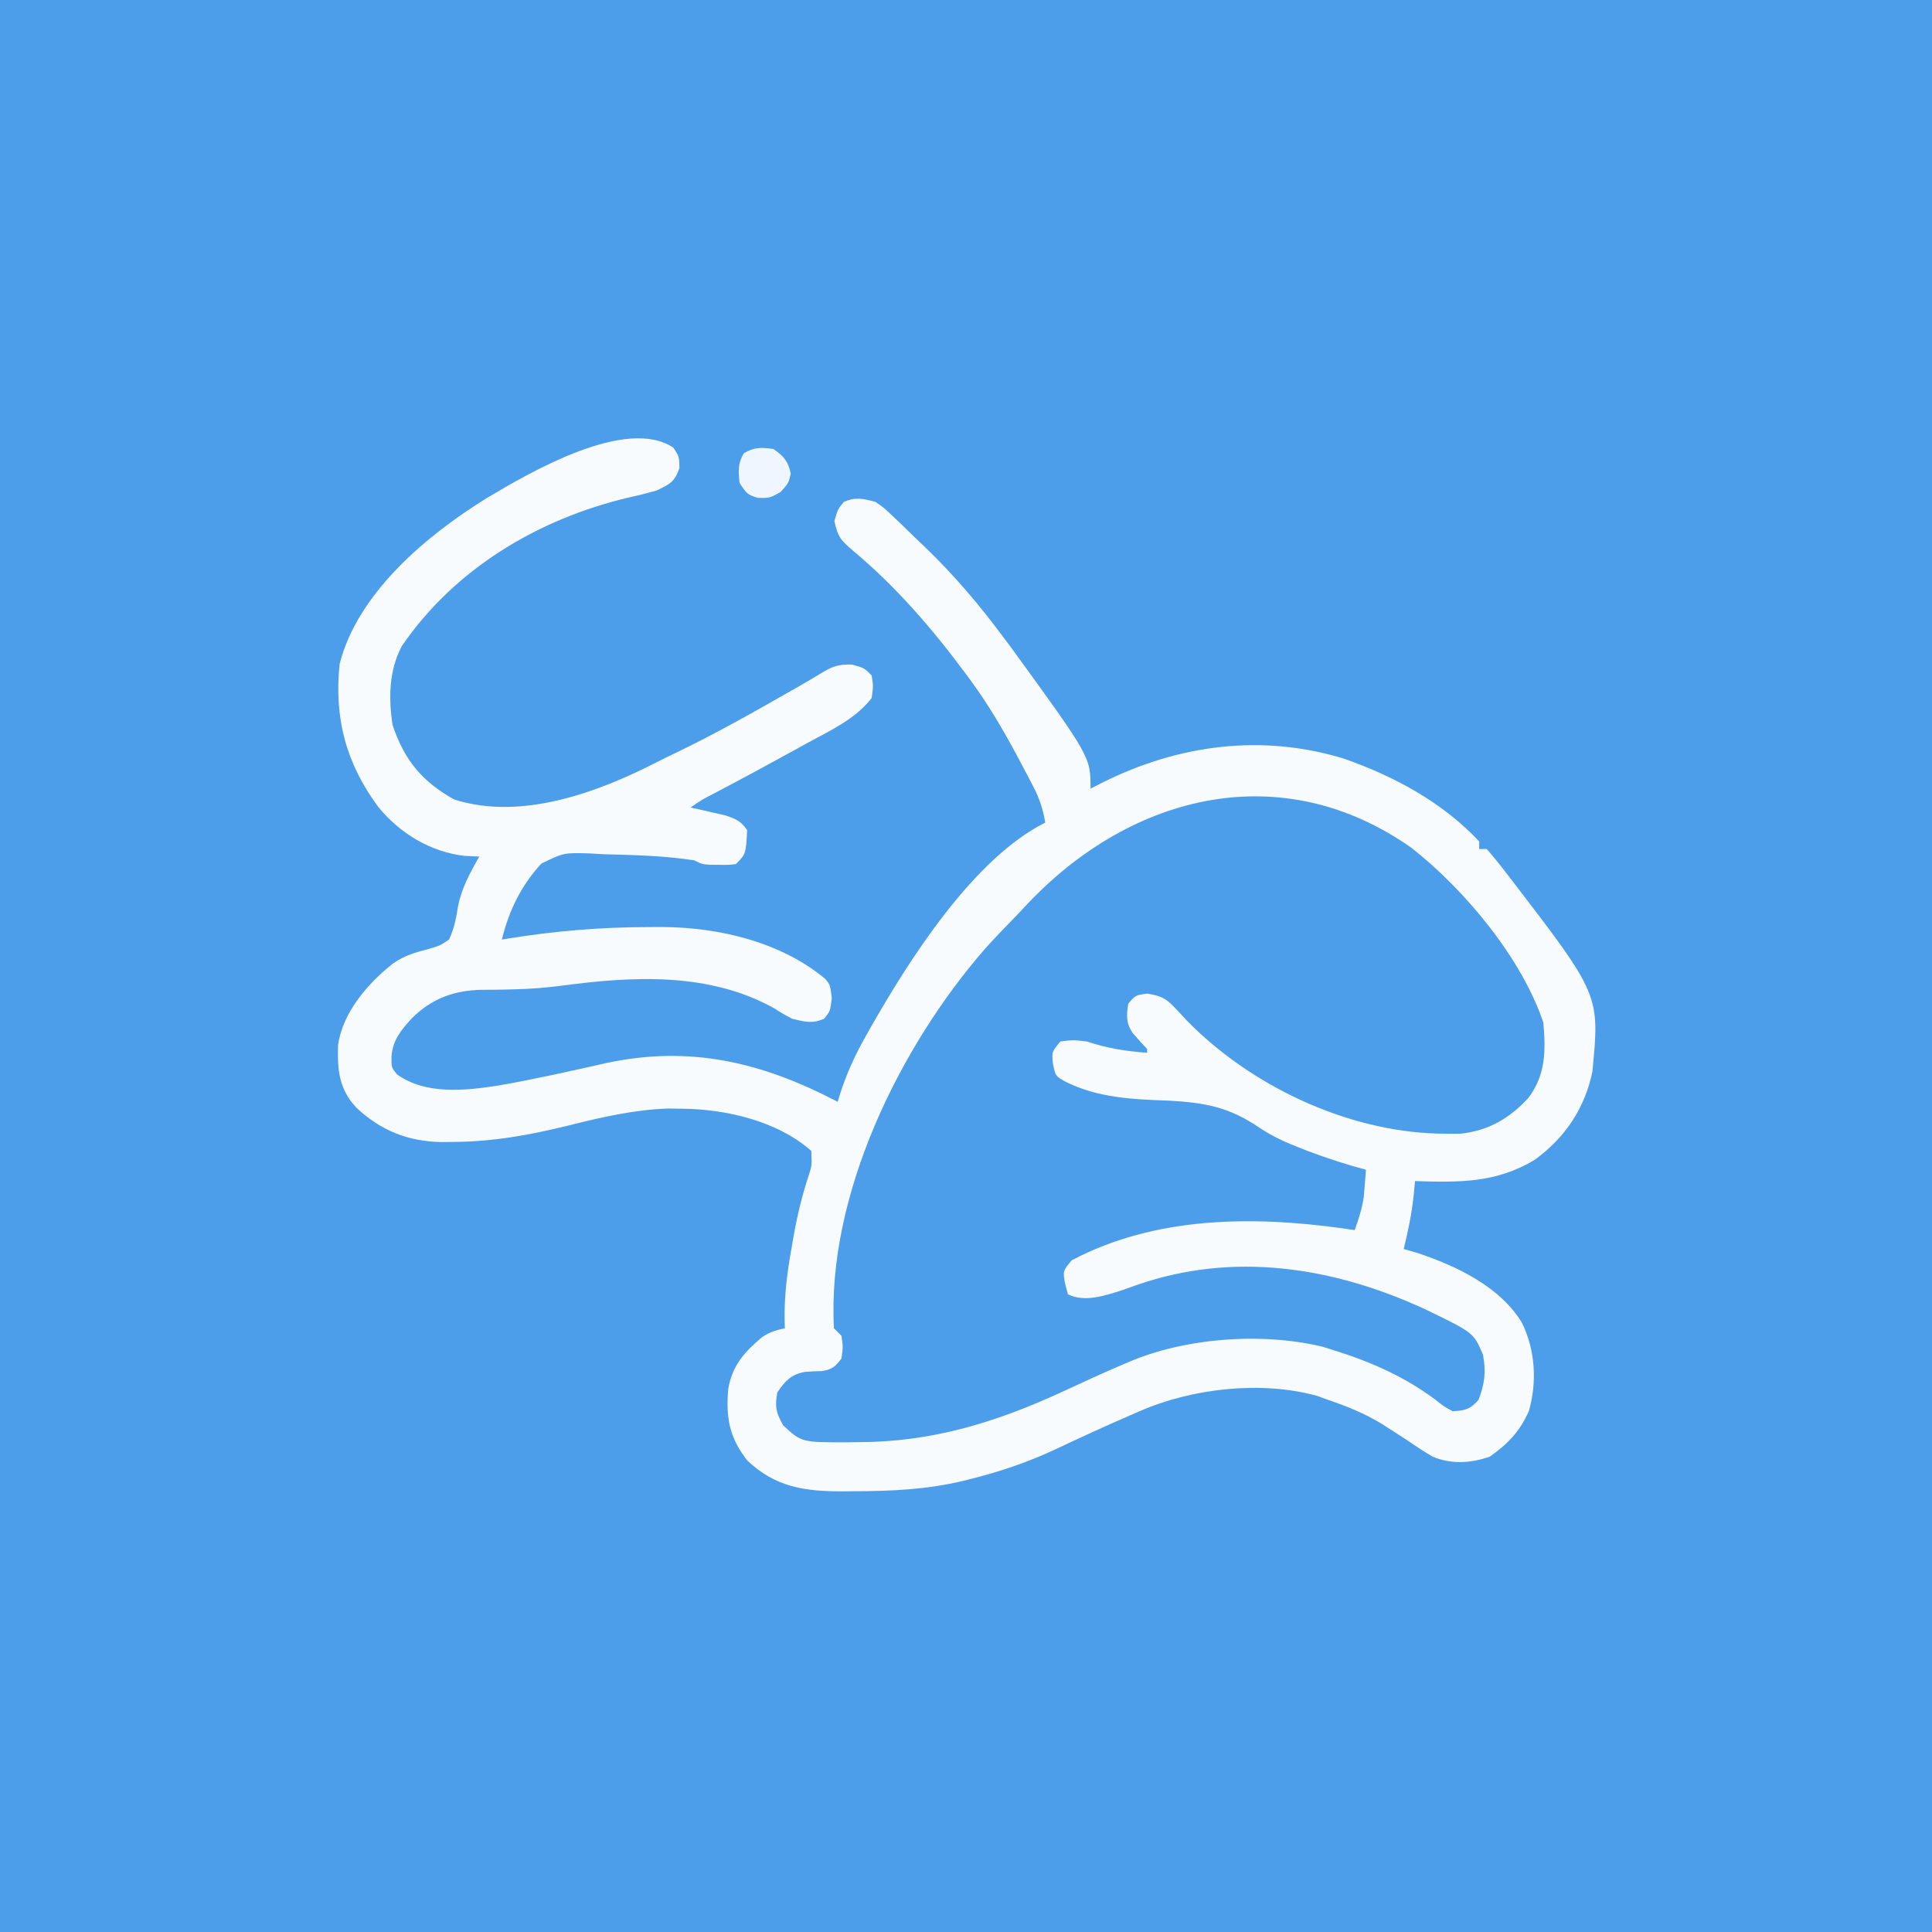
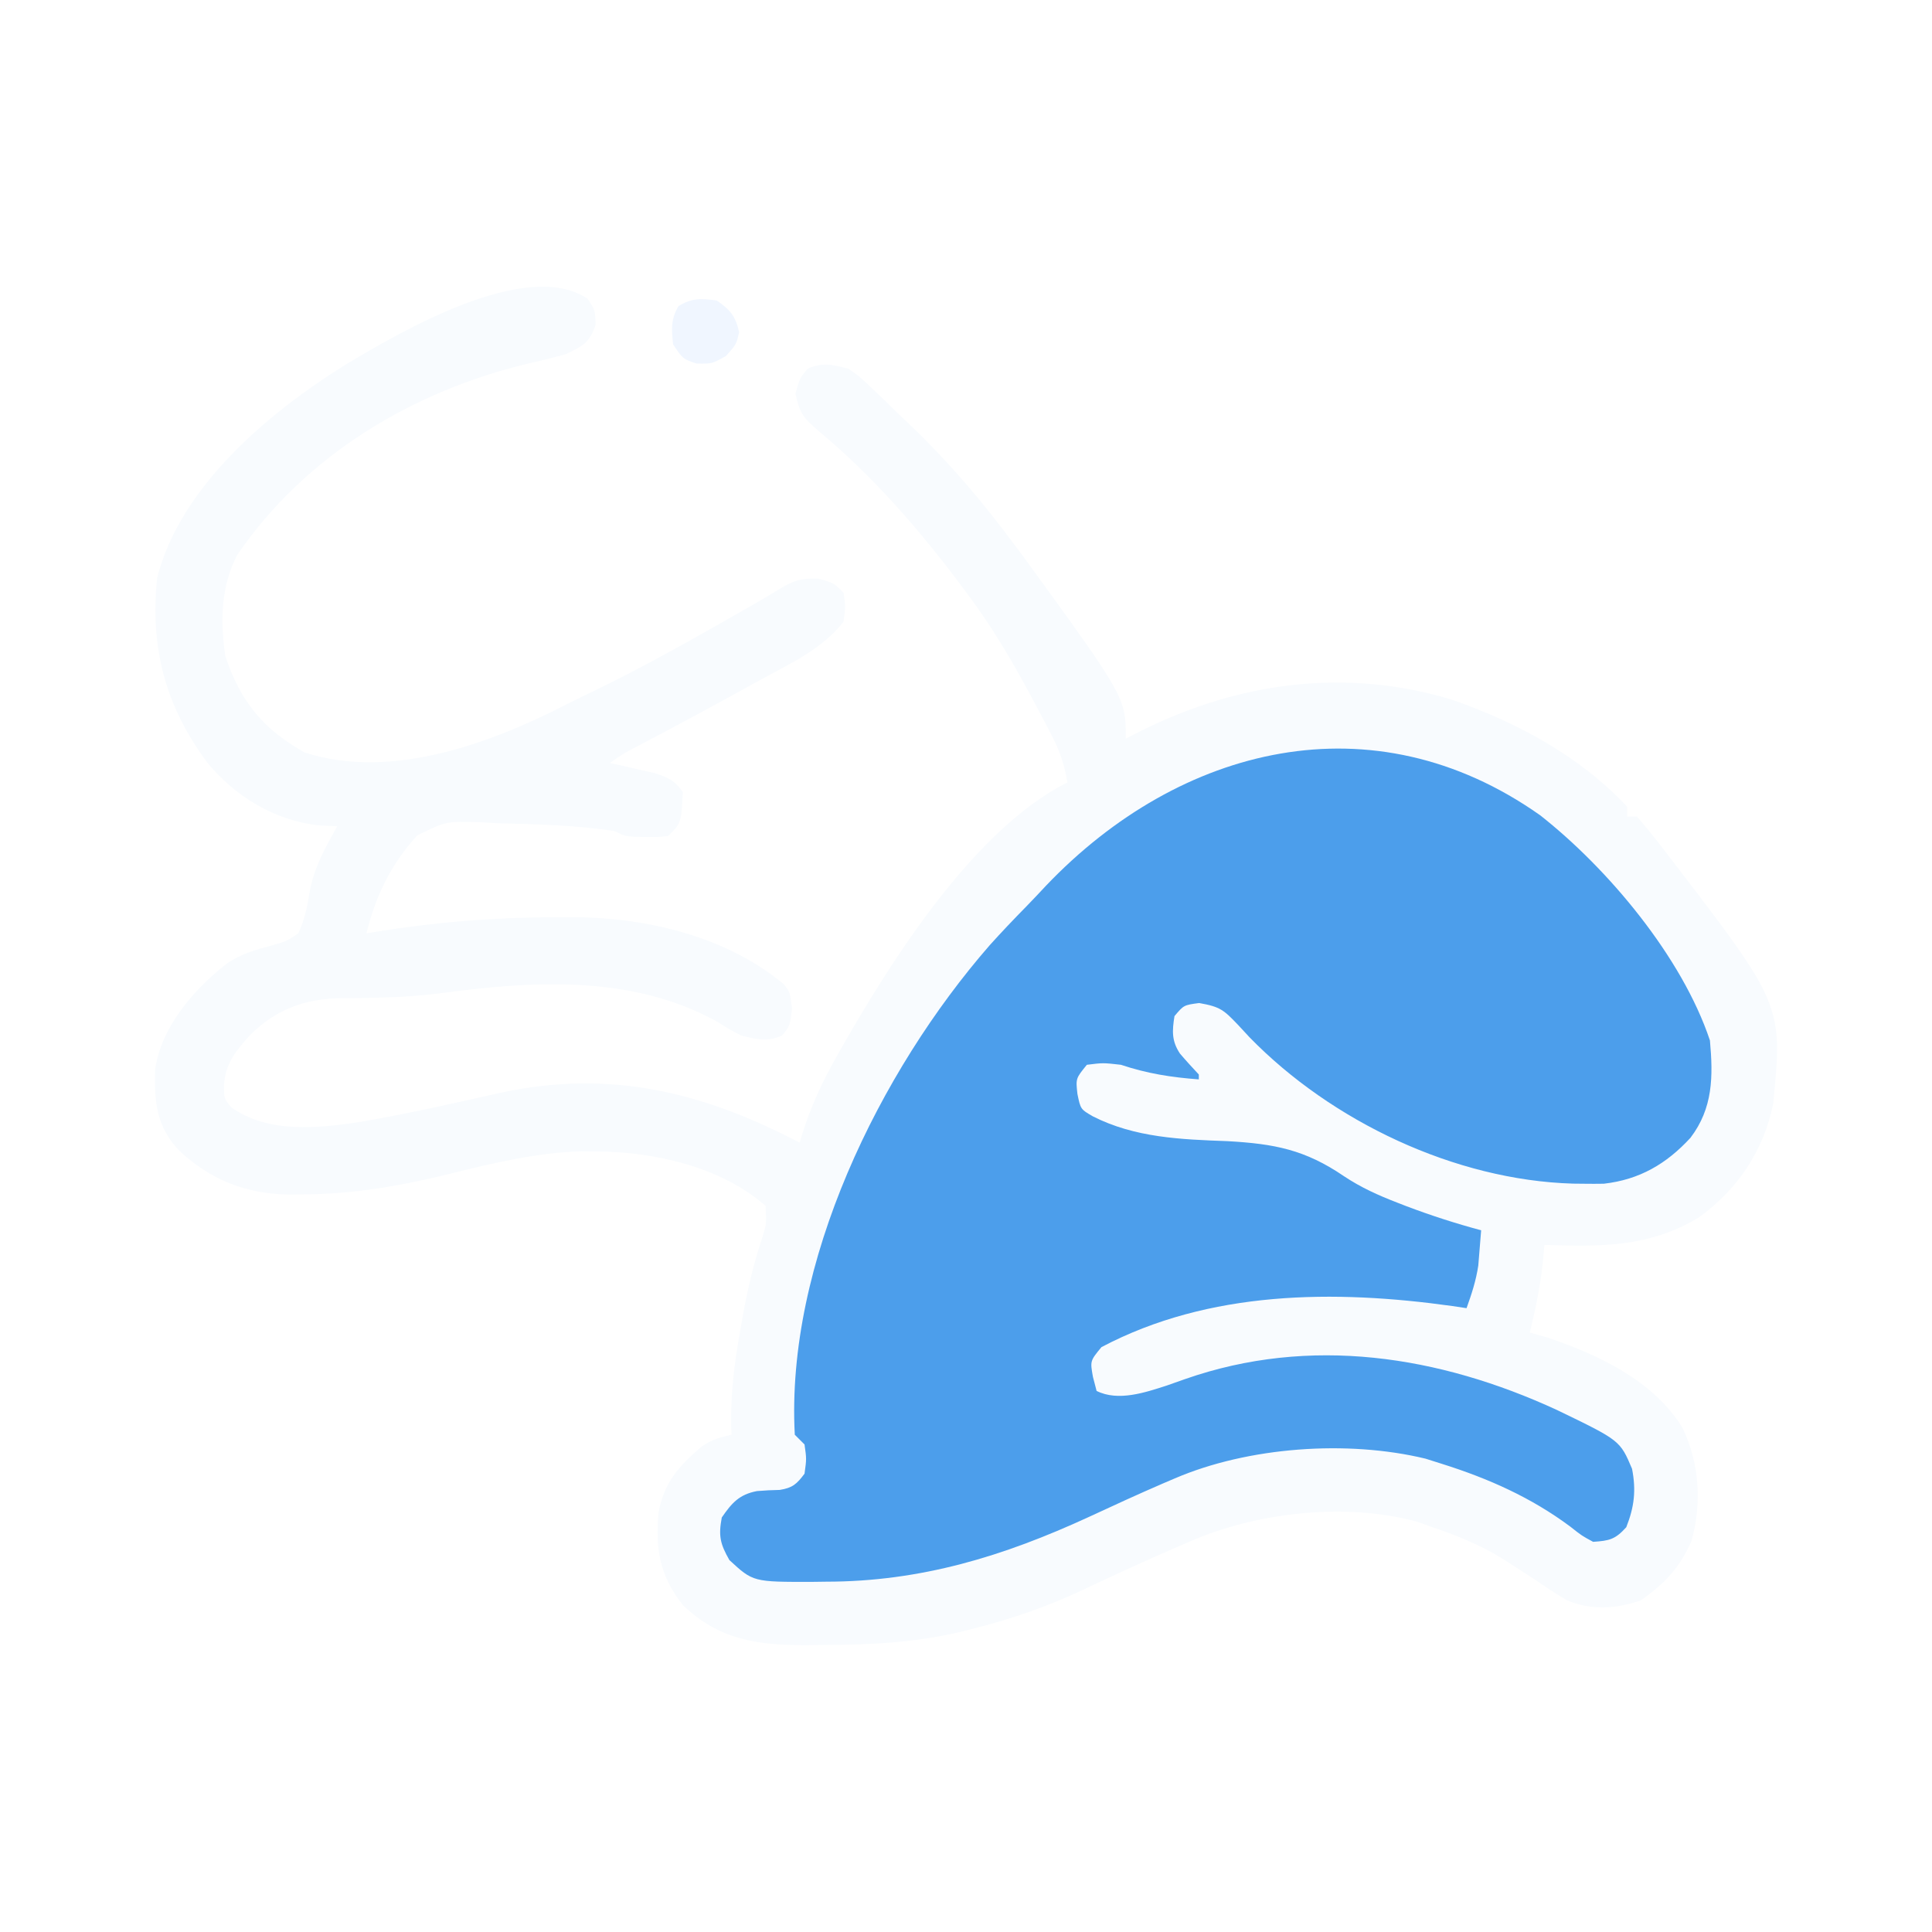
- <svg xmlns="http://www.w3.org/2000/svg" viewBox="0 0 512 512" width="512" height="512" role="img" aria-labelledby="t">
-   <rect width="512" height="512" fill="#4C9EEB" />
-   <path d="M0 0 C1.562 2.375 1.562 2.375 1.625 5.438 C0.264 9.202 -0.889 9.622 -4.438 11.375 C-6.945 12.079 -9.399 12.695 -11.938 13.25 C-35.764 18.898 -57.906 32.05 -71.941 52.574 C-75.38 59.056 -75.46 66.234 -74.438 73.375 C-71.341 82.775 -66.571 88.523 -58.062 93.25 C-40.302 98.909 -20.005 91.384 -4.26 83.303 C-2.44 82.376 -0.605 81.487 1.238 80.605 C11.547 75.632 21.474 70.001 31.41 64.328 C32.298 63.822 33.186 63.317 34.101 62.795 C35.633 61.911 37.157 61.013 38.666 60.091 C41.984 58.083 43.376 57.369 47.375 57.5 C50.562 58.375 50.562 58.375 52.562 60.375 C53 63.188 53 63.188 52.562 66.375 C48.172 71.967 41.832 74.841 35.688 78.188 C34.572 78.803 33.457 79.419 32.308 80.054 C24.996 84.081 17.652 88.048 10.258 91.922 C7.458 93.377 7.458 93.377 4.562 95.375 C5.394 95.557 6.225 95.739 7.082 95.926 C8.169 96.177 9.255 96.429 10.375 96.688 C11.454 96.931 12.533 97.175 13.645 97.426 C16.528 98.364 17.869 98.888 19.562 101.375 C19.229 107.708 19.229 107.708 16.562 110.375 C14.469 110.605 14.469 110.605 12.062 110.562 C11.268 110.556 10.474 110.55 9.656 110.543 C7.562 110.375 7.562 110.375 5.562 109.375 C-2.386 108.134 -10.535 107.963 -18.562 107.75 C-19.786 107.679 -21.009 107.608 -22.27 107.535 C-29.063 107.346 -29.063 107.346 -34.999 110.254 C-40.366 116.135 -43.563 122.691 -45.438 130.375 C-44.628 130.239 -44.628 130.239 -43.802 130.1 C-31.384 128.08 -19.134 127.075 -6.562 127.062 C-5.298 127.057 -4.034 127.052 -2.732 127.047 C12.173 127.158 28.536 131.016 40.277 140.805 C41.562 142.375 41.562 142.375 42 145.875 C41.562 149.375 41.562 149.375 39.938 151.375 C36.737 152.722 34.919 152.16 31.562 151.375 C29.133 150.105 29.133 150.105 26.688 148.562 C9.457 138.977 -10.659 140.059 -29.64 142.599 C-33.814 143.144 -37.915 143.458 -42.125 143.555 C-43.101 143.579 -44.076 143.604 -45.082 143.629 C-46.968 143.667 -48.854 143.686 -50.74 143.681 C-58.169 143.842 -64.011 145.975 -69.354 151.277 C-72.223 154.513 -74.312 156.897 -74.688 161.312 C-74.706 164.316 -74.706 164.316 -73.188 166.125 C-65.622 171.529 -55.275 170.436 -46.445 169.066 C-36.882 167.402 -27.403 165.274 -17.938 163.131 C4.431 158.3 23.532 162.867 43.562 173.375 C43.725 172.827 43.888 172.279 44.056 171.714 C45.858 165.957 48.207 160.859 51.188 155.625 C51.627 154.846 52.066 154.066 52.519 153.263 C62.604 135.634 79.519 108.897 98.562 99.375 C97.976 95.784 97.018 92.938 95.34 89.715 C94.888 88.845 94.436 87.975 93.971 87.078 C93.485 86.166 93 85.253 92.5 84.312 C92 83.369 91.501 82.426 90.986 81.455 C87.228 74.445 83.293 67.783 78.562 61.375 C78.172 60.844 77.781 60.313 77.378 59.767 C68.639 48.009 58.96 36.766 47.688 27.375 C44.42 24.526 43.675 23.872 42.688 19.5 C43.562 16.375 43.562 16.375 45.188 14.375 C48.409 13.018 50.197 13.52 53.562 14.375 C55.879 15.984 55.879 15.984 58.125 18.125 C58.984 18.941 59.842 19.757 60.727 20.598 C61.662 21.514 62.598 22.431 63.562 23.375 C64.612 24.374 65.661 25.373 66.711 26.371 C74.441 33.817 81.18 41.755 87.562 50.375 C88.185 51.203 88.808 52.03 89.449 52.883 C110.562 81.92 110.562 81.92 110.562 90.375 C112.16 89.561 112.16 89.561 113.789 88.73 C133.8 78.759 155.834 75.768 177.562 82.375 C190.854 86.99 203.893 93.989 213.562 104.375 C213.562 105.035 213.562 105.695 213.562 106.375 C214.222 106.375 214.882 106.375 215.562 106.375 C217.377 108.463 219.074 110.556 220.75 112.75 C221.245 113.392 221.741 114.034 222.251 114.695 C245.533 145.034 245.533 145.034 243.562 165.375 C241.574 175.057 236.258 182.991 228.25 188.75 C218.012 194.923 208.156 194.738 196.562 194.375 C196.439 195.674 196.315 196.974 196.188 198.312 C195.664 203.093 194.699 207.706 193.562 212.375 C194.779 212.726 195.996 213.076 197.25 213.438 C207.592 216.901 219.128 222.351 224.938 232 C228.419 239.231 228.932 247.479 226.762 255.238 C224.355 260.689 221.197 264.047 216.332 267.414 C211.328 269.15 206.219 269.483 201.262 267.415 C198.992 266.099 196.843 264.683 194.688 263.188 C193.125 262.168 191.559 261.155 189.988 260.148 C189.235 259.665 188.482 259.181 187.706 258.683 C183.253 255.966 178.492 254.037 173.562 252.375 C172.066 251.834 172.066 251.834 170.539 251.281 C155.819 247.207 137.352 249.298 123.562 255.375 C122.778 255.713 121.994 256.05 121.186 256.398 C114.616 259.246 108.107 262.225 101.634 265.288 C94.355 268.72 87.095 271.213 79.312 273.188 C78.497 273.395 77.681 273.602 76.84 273.815 C67.27 276.108 57.813 276.556 48 276.562 C47.024 276.575 46.047 276.587 45.041 276.6 C34.907 276.62 27.085 275.557 19.562 268.375 C14.783 262.248 13.911 256.971 14.562 249.375 C15.712 243.147 18.771 239.746 23.527 235.723 C25.596 234.353 27.169 233.906 29.562 233.375 C29.541 232.787 29.52 232.198 29.499 231.592 C29.365 224.832 30.159 218.514 31.375 211.875 C31.541 210.907 31.706 209.939 31.877 208.941 C32.876 203.326 34.183 197.963 35.983 192.549 C36.734 190.106 36.734 190.106 36.562 186.375 C27.524 178.376 13.749 175.256 2 175.188 C0.906 175.173 -0.189 175.159 -1.316 175.145 C-10.368 175.44 -19.218 177.487 -27.963 179.686 C-38.183 182.217 -48.013 183.959 -58.562 184 C-59.526 184.01 -60.49 184.021 -61.484 184.032 C-70.334 183.856 -77.511 181.001 -83.996 174.922 C-88.623 169.957 -89.03 164.955 -88.852 158.406 C-87.663 149.709 -80.998 141.986 -74.25 136.688 C-71.199 134.544 -68.272 133.766 -64.688 132.812 C-61.807 131.964 -61.807 131.964 -59.438 130.375 C-58.068 127.435 -57.565 124.768 -57.051 121.57 C-56.117 116.705 -53.839 112.665 -51.438 108.375 C-52.716 108.313 -53.995 108.251 -55.312 108.188 C-64.335 107.179 -72.532 102.182 -78.215 95.188 C-86.778 83.601 -89.912 71.633 -88.438 57.375 C-83.724 38.583 -65.348 23.197 -49.438 13.375 C-38.235 6.673 -12.545 -8.364 0 0 Z " fill="#F8FBFE" transform="translate(178.4375,118.625)" />
-   <path d="M0 0 C13.966 10.959 29.194 29.153 34.902 46.277 C35.573 53.7 35.539 60.181 30.902 66.277 C25.974 71.633 20.445 74.874 13.098 75.711 C11.741 75.735 10.384 75.735 9.027 75.715 C8.293 75.707 7.559 75.7 6.803 75.692 C-17.48 74.983 -42.821 62.922 -59.672 45.637 C-60.431 44.817 -61.19 43.997 -61.973 43.152 C-64.953 40.04 -65.631 39.359 -70.035 38.59 C-73.188 39.011 -73.188 39.011 -75.098 41.277 C-75.579 44.3 -75.708 46.357 -73.977 48.969 C-72.724 50.441 -71.414 51.862 -70.098 53.277 C-70.098 53.607 -70.098 53.937 -70.098 54.277 C-75.779 53.851 -80.68 53.083 -86.098 51.277 C-89.766 50.86 -89.766 50.86 -93.098 51.277 C-95.388 54.093 -95.388 54.093 -95.035 57.277 C-94.388 60.406 -94.388 60.406 -91.883 61.862 C-83.208 66.27 -73.759 66.616 -64.223 66.965 C-54.586 67.506 -48.294 68.693 -40.258 74.18 C-36.741 76.514 -33.268 78.073 -29.348 79.59 C-28.722 79.833 -28.097 80.075 -27.452 80.326 C-22.41 82.235 -17.305 83.881 -12.098 85.277 C-12.213 86.82 -12.341 88.361 -12.473 89.902 C-12.577 91.19 -12.577 91.19 -12.684 92.504 C-13.144 95.591 -14.04 98.346 -15.098 101.277 C-16.058 101.133 -17.018 100.989 -18.008 100.84 C-42.191 97.455 -67.981 97.596 -90.098 109.277 C-92.435 112.113 -92.435 112.113 -91.848 115.402 C-91.6 116.351 -91.353 117.3 -91.098 118.277 C-86.672 120.49 -81.131 118.612 -76.66 117.164 C-75.423 116.727 -74.185 116.29 -72.91 115.84 C-47.221 106.864 -20.709 111.031 3.489 122.2 C16.437 128.452 16.437 128.452 18.902 134.277 C19.764 138.693 19.365 142.109 17.715 146.277 C15.433 148.795 14.263 149.052 10.902 149.277 C8.578 148.02 8.578 148.02 6.215 146.152 C-1.827 140.168 -10.554 136.288 -20.098 133.277 C-21.231 132.919 -22.364 132.561 -23.531 132.191 C-39.586 128.312 -59.965 129.76 -75.098 136.277 C-75.877 136.61 -76.657 136.942 -77.46 137.285 C-82.571 139.493 -87.625 141.815 -92.674 144.161 C-110.203 152.237 -127.178 157.451 -146.66 157.465 C-147.567 157.477 -148.474 157.489 -149.408 157.502 C-161.659 157.529 -161.659 157.529 -166.535 153.027 C-168.433 149.687 -168.806 148.057 -168.098 144.277 C-166.04 141.29 -164.519 139.549 -160.867 138.852 C-159.309 138.722 -157.747 138.64 -156.184 138.613 C-153.541 138.188 -152.684 137.401 -151.098 135.277 C-150.681 132.235 -150.681 132.235 -151.098 129.277 C-151.758 128.617 -152.418 127.957 -153.098 127.277 C-155.003 92.034 -135.674 52.662 -113.055 26.711 C-110.612 23.995 -108.096 21.358 -105.537 18.752 C-104.146 17.327 -102.785 15.873 -101.426 14.418 C-73.989 -14.317 -34.349 -24.238 0 0 Z " fill="#4C9EEB" transform="translate(374.0977,224.7227)" />
-   <path d="M0 0 C2.785 1.979 3.811 3.159 4.562 6.5 C4 9 4 9 1.875 11.375 C-1 13 -1 13 -4.188 12.938 C-7 12 -7 12 -9 9 C-9.325 5.88 -9.512 3.853 -7.875 1.125 C-5.076 -0.555 -3.202 -0.457 0 0 Z " fill="#F0F6FF" transform="translate(205,119)" />
+ <svg xmlns="http://www.w3.org/2000/svg" viewBox="0 0 256 256" width="256" height="256">
+   <g transform="translate(-37.23 -36.93) scale(0.645)">
+     <path d="M0 0 C1.562 2.375 1.562 2.375 1.625 5.438 C0.264 9.202 -0.889 9.622 -4.438 11.375 C-6.945 12.079 -9.399 12.695 -11.938 13.25 C-35.764 18.898 -57.906 32.05 -71.941 52.574 C-75.38 59.056 -75.46 66.234 -74.438 73.375 C-71.341 82.775 -66.571 88.523 -58.062 93.25 C-40.302 98.909 -20.005 91.384 -4.26 83.303 C-2.44 82.376 -0.605 81.487 1.238 80.605 C11.547 75.632 21.474 70.001 31.41 64.328 C32.298 63.822 33.186 63.317 34.101 62.795 C35.633 61.911 37.157 61.013 38.666 60.091 C41.984 58.083 43.376 57.369 47.375 57.5 C50.562 58.375 50.562 58.375 52.562 60.375 C53 63.188 53 63.188 52.562 66.375 C48.172 71.967 41.832 74.841 35.688 78.188 C34.572 78.803 33.457 79.419 32.308 80.054 C24.996 84.081 17.652 88.048 10.258 91.922 C7.458 93.377 7.458 93.377 4.562 95.375 C5.394 95.557 6.225 95.739 7.082 95.926 C8.169 96.177 9.255 96.429 10.375 96.688 C11.454 96.931 12.533 97.175 13.645 97.426 C16.528 98.364 17.869 98.888 19.562 101.375 C19.229 107.708 19.229 107.708 16.562 110.375 C14.469 110.605 14.469 110.605 12.062 110.562 C11.268 110.556 10.474 110.55 9.656 110.543 C7.562 110.375 7.562 110.375 5.562 109.375 C-2.386 108.134 -10.535 107.963 -18.562 107.75 C-19.786 107.679 -21.009 107.608 -22.27 107.535 C-29.063 107.346 -29.063 107.346 -34.999 110.254 C-40.366 116.135 -43.563 122.691 -45.438 130.375 C-44.628 130.239 -44.628 130.239 -43.802 130.1 C-31.384 128.08 -19.134 127.075 -6.562 127.062 C-5.298 127.057 -4.034 127.052 -2.732 127.047 C12.173 127.158 28.536 131.016 40.277 140.805 C41.562 142.375 41.562 142.375 42 145.875 C41.562 149.375 41.562 149.375 39.938 151.375 C36.737 152.722 34.919 152.16 31.562 151.375 C29.133 150.105 29.133 150.105 26.688 148.562 C9.457 138.977 -10.659 140.059 -29.64 142.599 C-33.814 143.144 -37.915 143.458 -42.125 143.555 C-43.101 143.579 -44.076 143.604 -45.082 143.629 C-46.968 143.667 -48.854 143.686 -50.74 143.681 C-58.169 143.842 -64.011 145.975 -69.354 151.277 C-72.223 154.513 -74.312 156.897 -74.688 161.312 C-74.706 164.316 -74.706 164.316 -73.188 166.125 C-65.622 171.529 -55.275 170.436 -46.445 169.066 C-36.882 167.402 -27.403 165.274 -17.938 163.131 C4.431 158.3 23.532 162.867 43.562 173.375 C43.725 172.827 43.888 172.279 44.056 171.714 C45.858 165.957 48.207 160.859 51.188 155.625 C51.627 154.846 52.066 154.066 52.519 153.263 C62.604 135.634 79.519 108.897 98.562 99.375 C97.976 95.784 97.018 92.938 95.34 89.715 C94.888 88.845 94.436 87.975 93.971 87.078 C93.485 86.166 93 85.253 92.5 84.312 C92 83.369 91.501 82.426 90.986 81.455 C87.228 74.445 83.293 67.783 78.562 61.375 C78.172 60.844 77.781 60.313 77.378 59.767 C68.639 48.009 58.96 36.766 47.688 27.375 C44.42 24.526 43.675 23.872 42.688 19.5 C43.562 16.375 43.562 16.375 45.188 14.375 C48.409 13.018 50.197 13.52 53.562 14.375 C55.879 15.984 55.879 15.984 58.125 18.125 C58.984 18.941 59.842 19.757 60.727 20.598 C61.662 21.514 62.598 22.431 63.562 23.375 C64.612 24.374 65.661 25.373 66.711 26.371 C74.441 33.817 81.18 41.755 87.562 50.375 C88.185 51.203 88.808 52.03 89.449 52.883 C110.562 81.92 110.562 81.92 110.562 90.375 C112.16 89.561 112.16 89.561 113.789 88.73 C133.8 78.759 155.834 75.768 177.562 82.375 C190.854 86.99 203.893 93.989 213.562 104.375 C213.562 105.035 213.562 105.695 213.562 106.375 C214.222 106.375 214.882 106.375 215.562 106.375 C217.377 108.463 219.074 110.556 220.75 112.75 C221.245 113.392 221.741 114.034 222.251 114.695 C245.533 145.034 245.533 145.034 243.562 165.375 C241.574 175.057 236.258 182.991 228.25 188.75 C218.012 194.923 208.156 194.738 196.562 194.375 C196.439 195.674 196.315 196.974 196.188 198.312 C195.664 203.093 194.699 207.706 193.562 212.375 C194.779 212.726 195.996 213.076 197.25 213.438 C207.592 216.901 219.128 222.351 224.938 232 C228.419 239.231 228.932 247.479 226.762 255.238 C224.355 260.689 221.197 264.047 216.332 267.414 C211.328 269.15 206.219 269.483 201.262 267.415 C198.992 266.099 196.843 264.683 194.688 263.188 C193.125 262.168 191.559 261.155 189.988 260.148 C189.235 259.665 188.482 259.181 187.706 258.683 C183.253 255.966 178.492 254.037 173.562 252.375 C172.066 251.834 172.066 251.834 170.539 251.281 C155.819 247.207 137.352 249.298 123.562 255.375 C122.778 255.713 121.994 256.05 121.186 256.398 C114.616 259.246 108.107 262.225 101.634 265.288 C94.355 268.72 87.095 271.213 79.312 273.188 C78.497 273.395 77.681 273.602 76.84 273.815 C67.27 276.108 57.813 276.556 48 276.562 C47.024 276.575 46.047 276.587 45.041 276.6 C34.907 276.62 27.085 275.557 19.562 268.375 C14.783 262.248 13.911 256.971 14.562 249.375 C15.712 243.147 18.771 239.746 23.527 235.723 C25.596 234.353 27.169 233.906 29.562 233.375 C29.541 232.787 29.52 232.198 29.499 231.592 C29.365 224.832 30.159 218.514 31.375 211.875 C31.541 210.907 31.706 209.939 31.877 208.941 C32.876 203.326 34.183 197.963 35.983 192.549 C36.734 190.106 36.734 190.106 36.562 186.375 C27.524 178.376 13.749 175.256 2 175.188 C0.906 175.173 -0.189 175.159 -1.316 175.145 C-10.368 175.44 -19.218 177.487 -27.963 179.686 C-38.183 182.217 -48.013 183.959 -58.562 184 C-59.526 184.01 -60.49 184.021 -61.484 184.032 C-70.334 183.856 -77.511 181.001 -83.996 174.922 C-88.623 169.957 -89.03 164.955 -88.852 158.406 C-87.663 149.709 -80.998 141.986 -74.25 136.688 C-71.199 134.544 -68.272 133.766 -64.688 132.812 C-61.807 131.964 -61.807 131.964 -59.438 130.375 C-58.068 127.435 -57.565 124.768 -57.051 121.57 C-56.117 116.705 -53.839 112.665 -51.438 108.375 C-52.716 108.313 -53.995 108.251 -55.312 108.188 C-64.335 107.179 -72.532 102.182 -78.215 95.188 C-86.778 83.601 -89.912 71.633 -88.438 57.375 C-83.724 38.583 -65.348 23.197 -49.438 13.375 C-38.235 6.673 -12.545 -8.364 0 0 Z " fill="#F8FBFE" transform="translate(178.4375,118.625)" />
+     <path d="M0 0 C13.966 10.959 29.194 29.153 34.902 46.277 C35.573 53.7 35.539 60.181 30.902 66.277 C25.974 71.633 20.445 74.874 13.098 75.711 C11.741 75.735 10.384 75.735 9.027 75.715 C8.293 75.707 7.559 75.7 6.803 75.692 C-17.48 74.983 -42.821 62.922 -59.672 45.637 C-60.431 44.817 -61.19 43.997 -61.973 43.152 C-64.953 40.04 -65.631 39.359 -70.035 38.59 C-73.188 39.011 -73.188 39.011 -75.098 41.277 C-75.579 44.3 -75.708 46.357 -73.977 48.969 C-72.724 50.441 -71.414 51.862 -70.098 53.277 C-70.098 53.607 -70.098 53.937 -70.098 54.277 C-75.779 53.851 -80.68 53.083 -86.098 51.277 C-89.766 50.86 -89.766 50.86 -93.098 51.277 C-95.388 54.093 -95.388 54.093 -95.035 57.277 C-94.388 60.406 -94.388 60.406 -91.883 61.862 C-83.208 66.27 -73.759 66.616 -64.223 66.965 C-54.586 67.506 -48.294 68.693 -40.258 74.18 C-36.741 76.514 -33.268 78.073 -29.348 79.59 C-28.722 79.833 -28.097 80.075 -27.452 80.326 C-22.41 82.235 -17.305 83.881 -12.098 85.277 C-12.213 86.82 -12.341 88.361 -12.473 89.902 C-12.577 91.19 -12.577 91.19 -12.684 92.504 C-13.144 95.591 -14.04 98.346 -15.098 101.277 C-16.058 101.133 -17.018 100.989 -18.008 100.84 C-42.191 97.455 -67.981 97.596 -90.098 109.277 C-92.435 112.113 -92.435 112.113 -91.848 115.402 C-91.6 116.351 -91.353 117.3 -91.098 118.277 C-86.672 120.49 -81.131 118.612 -76.66 117.164 C-75.423 116.727 -74.185 116.29 -72.91 115.84 C-47.221 106.864 -20.709 111.031 3.489 122.2 C16.437 128.452 16.437 128.452 18.902 134.277 C19.764 138.693 19.365 142.109 17.715 146.277 C15.433 148.795 14.263 149.052 10.902 149.277 C8.578 148.02 8.578 148.02 6.215 146.152 C-1.827 140.168 -10.554 136.288 -20.098 133.277 C-21.231 132.919 -22.364 132.561 -23.531 132.191 C-39.586 128.312 -59.965 129.76 -75.098 136.277 C-75.877 136.61 -76.657 136.942 -77.46 137.285 C-82.571 139.493 -87.625 141.815 -92.674 144.161 C-110.203 152.237 -127.178 157.451 -146.66 157.465 C-147.567 157.477 -148.474 157.489 -149.408 157.502 C-161.659 157.529 -161.659 157.529 -166.535 153.027 C-168.433 149.687 -168.806 148.057 -168.098 144.277 C-166.04 141.29 -164.519 139.549 -160.867 138.852 C-159.309 138.722 -157.747 138.64 -156.184 138.613 C-153.541 138.188 -152.684 137.401 -151.098 135.277 C-150.681 132.235 -150.681 132.235 -151.098 129.277 C-151.758 128.617 -152.418 127.957 -153.098 127.277 C-155.003 92.034 -135.674 52.662 -113.055 26.711 C-110.612 23.995 -108.096 21.358 -105.537 18.752 C-104.146 17.327 -102.785 15.873 -101.426 14.418 C-73.989 -14.317 -34.349 -24.238 0 0 Z " fill="#4C9EEB" transform="translate(374.0977,224.7227)" />
+     <path d="M0 0 C2.785 1.979 3.811 3.159 4.562 6.5 C4 9 4 9 1.875 11.375 C-1 13 -1 13 -4.188 12.938 C-7 12 -7 12 -9 9 C-9.325 5.88 -9.512 3.853 -7.875 1.125 C-5.076 -0.555 -3.202 -0.457 0 0 Z " fill="#F0F6FF" transform="translate(205,119)" />
+   </g>
</svg>
